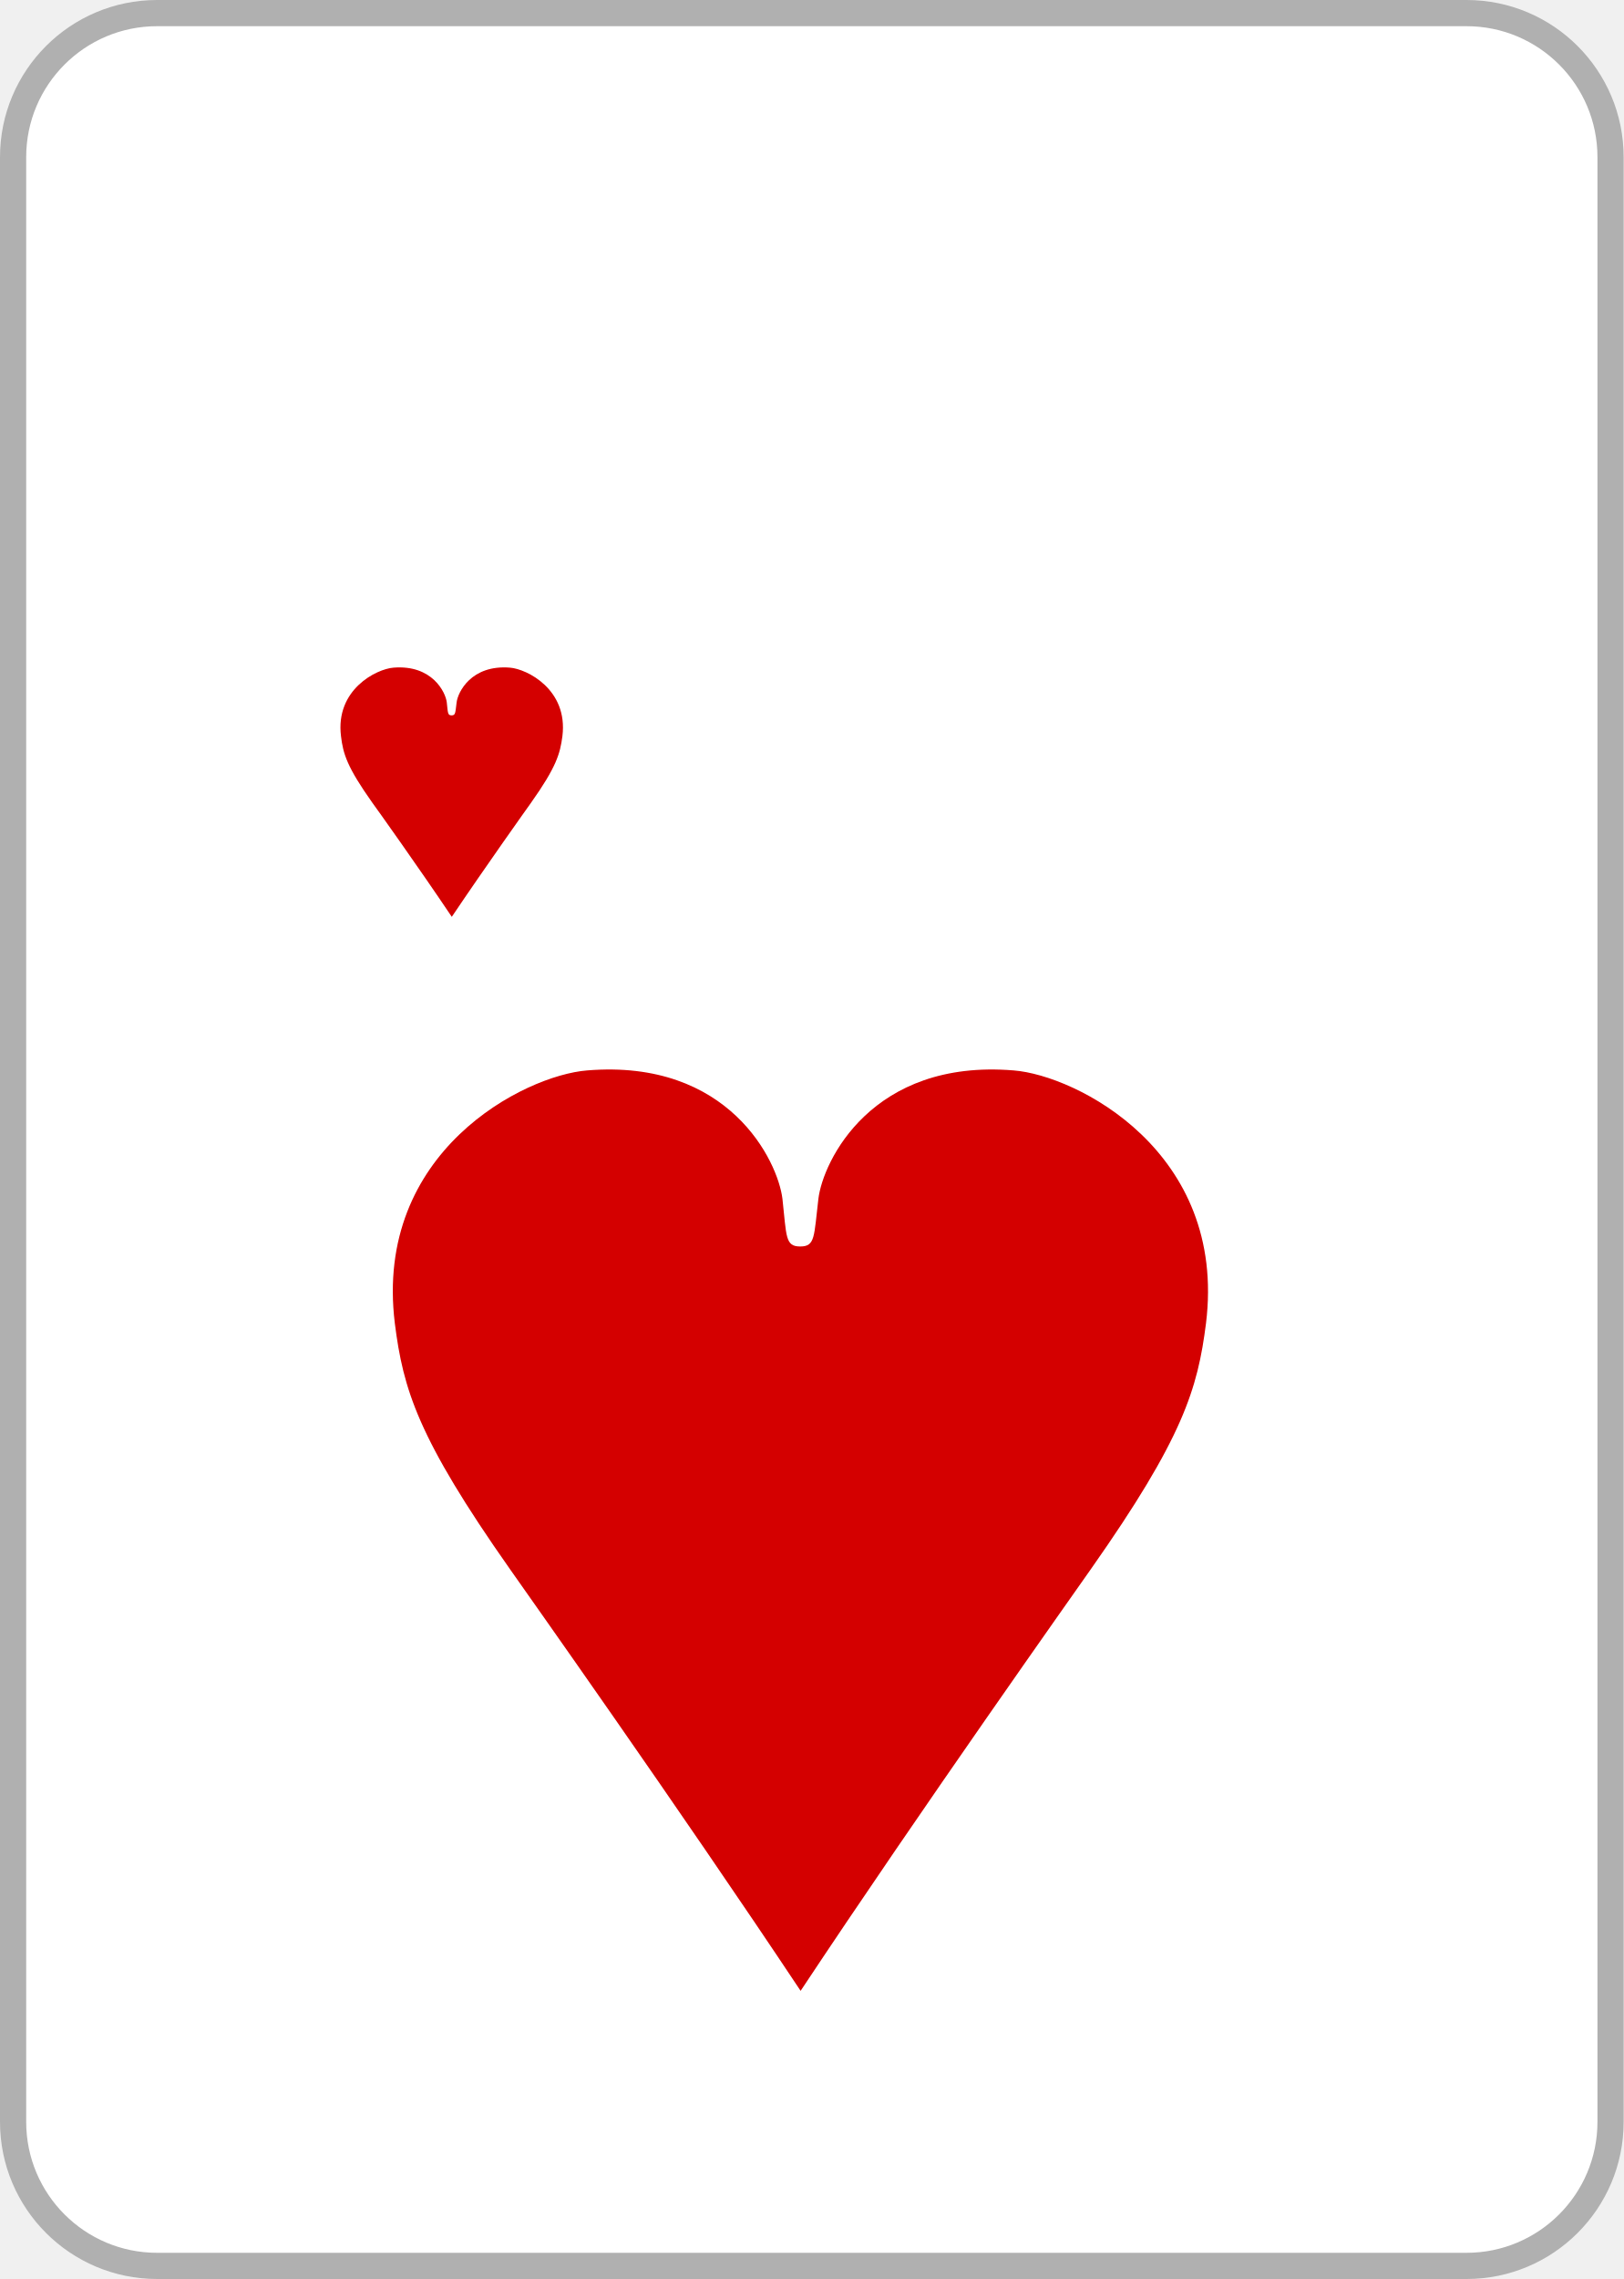
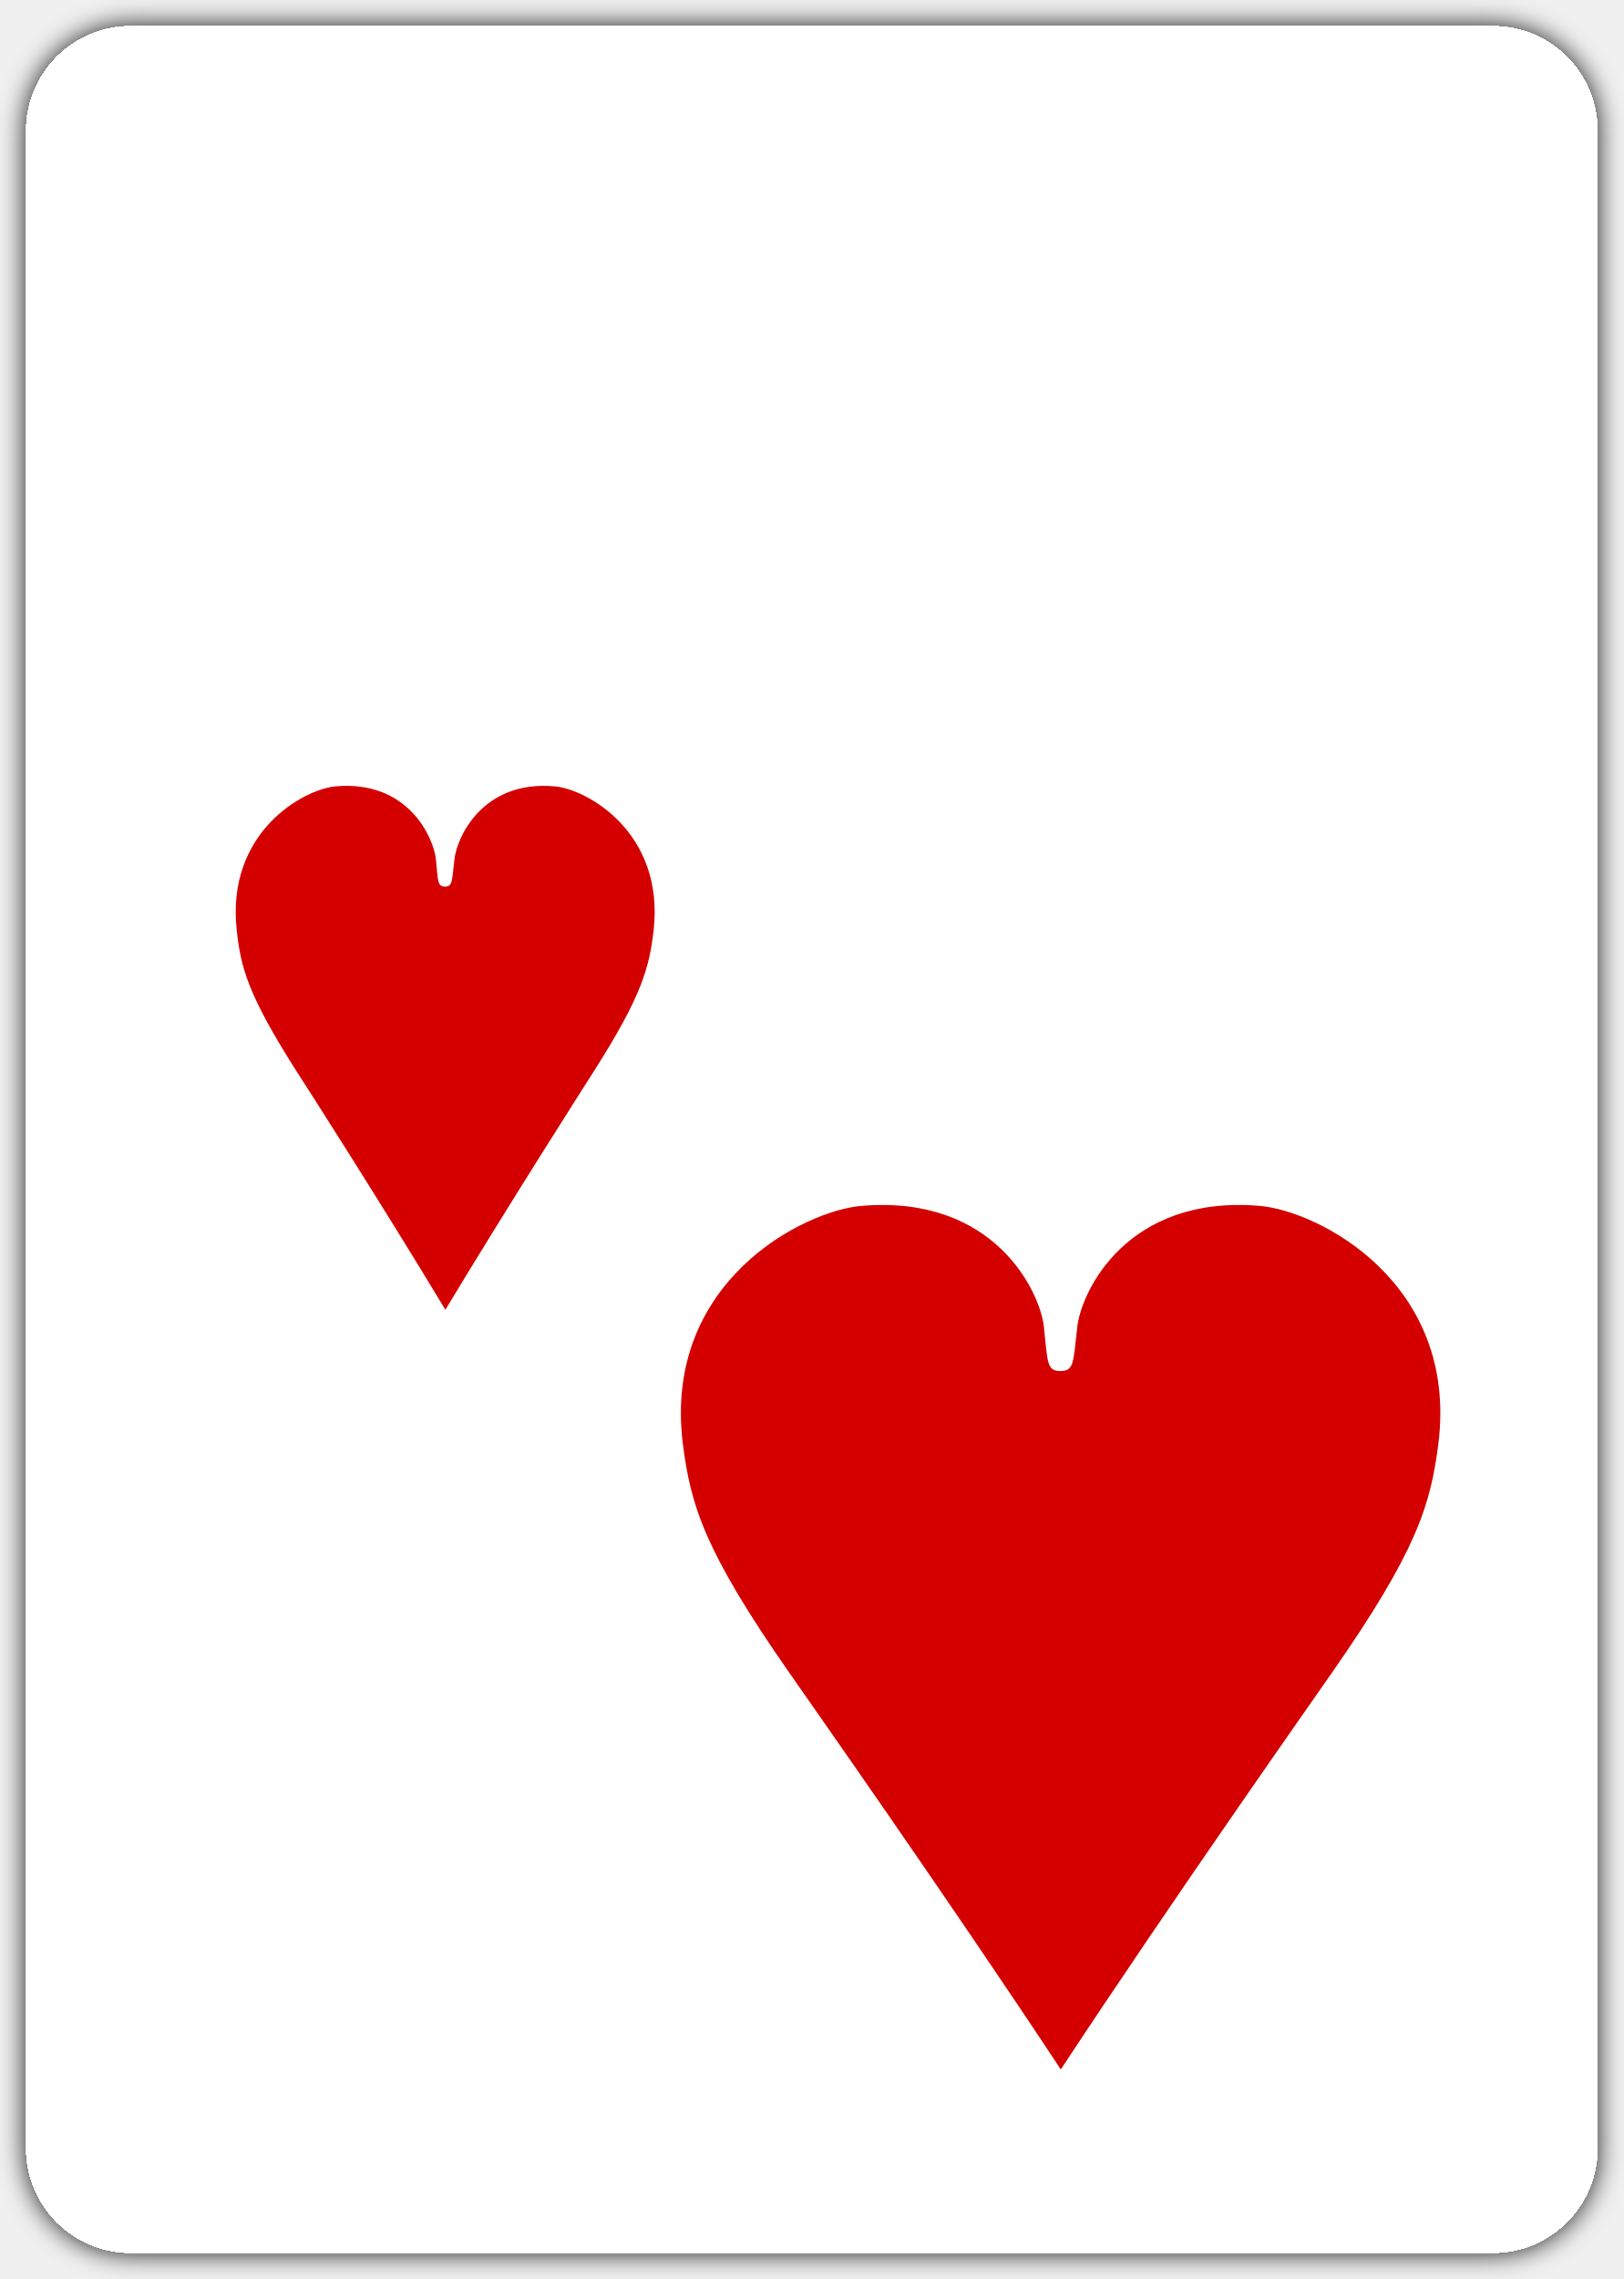
<svg xmlns="http://www.w3.org/2000/svg" width="62" height="87" viewBox="0 0 62 87" fill="none">
-   <rect x="0.5" y="0.5" width="61" height="86" rx="5.5" fill="white" stroke="#B0B0B0" />
-   <path d="M30.557 47.584C31.136 47.584 31.078 47.208 31.251 45.763C31.424 44.332 33.289 40.415 38.709 40.863C41.094 41.05 46.861 43.956 46.052 50.518C45.734 53.018 45.185 54.883 41.658 59.898C41.123 60.664 35.24 68.961 30.572 76C25.889 68.961 20.006 60.664 19.471 59.898C15.944 54.883 15.395 53.033 15.077 50.518C14.268 43.956 20.035 41.05 22.42 40.863C27.84 40.415 29.704 44.332 29.878 45.763C30.037 47.208 29.979 47.584 30.557 47.584Z" fill="#D40000" />
-   <path d="M17.245 27.309C17.399 27.309 17.385 27.206 17.436 26.816C17.48 26.427 17.994 25.369 19.471 25.487C20.125 25.538 21.697 26.324 21.476 28.102C21.388 28.778 21.241 29.285 20.279 30.644C20.132 30.849 18.531 33.097 17.252 35C15.974 33.097 14.365 30.842 14.218 30.644C13.256 29.285 13.102 28.785 13.021 28.102C12.801 26.324 14.373 25.538 15.027 25.487C16.503 25.369 17.017 26.427 17.061 26.816C17.105 27.213 17.091 27.309 17.245 27.309Z" fill="#D40000" />
+   <g filter="url(#filter0_d)">
+     <path d="M1 5C1 2.791 2.791 1 5 1H57C59.209 1 61 2.791 61 5V82C61 84.209 59.209 86 57 86H5C2.791 86 1 84.209 1 82V5Z" fill="white" />
+   </g>
+   <path d="M40.493 52.339C41.032 52.339 40.978 51.987 41.14 50.63C41.301 49.288 43.038 45.613 48.088 46.033C50.309 46.21 55.682 48.935 54.928 55.092C54.632 57.438 54.12 59.187 50.835 63.893C50.336 64.612 44.856 72.396 40.507 79C36.144 72.396 30.664 64.612 30.165 63.893C26.88 59.187 26.368 57.452 26.072 55.092C25.318 48.935 30.691 46.21 32.912 46.033C37.962 45.613 39.699 49.288 39.86 50.63C40.008 51.987 39.955 52.339 40.493 52.339Z" fill="#D40000" />
+   <path d="M16.993 33.846C17.284 33.846 17.256 33.63 17.353 32.812C17.436 31.994 18.404 29.772 21.184 30.019C22.415 30.127 25.375 31.778 24.96 35.512C24.794 36.931 24.518 37.996 22.706 40.85C22.429 41.282 19.414 46.004 17.007 50C14.6 46.004 11.571 41.267 11.294 40.85C9.482 37.996 9.192 36.947 9.04 35.512C8.625 31.778 11.585 30.127 12.816 30.019C15.596 29.772 16.564 31.994 16.647 32.812C16.73 33.645 16.703 33.846 16.993 33.846Z" fill="#D40000" />
+   <defs>
+     <filter id="filter0_d" x="0" y="0" width="62" height="87" filterUnits="userSpaceOnUse" color-interpolation-filters="sRGB">
+       <feFlood flood-opacity="0" result="BackgroundImageFix" />
+       <feColorMatrix in="SourceAlpha" type="matrix" values="0 0 0 0 0 0 0 0 0 0 0 0 0 0 0 0 0 0 127 0" result="hardAlpha" />
+       <feOffset />
+       <feGaussianBlur stdDeviation="0.5" />
+       <feComposite in2="hardAlpha" operator="out" />
+       <feColorMatrix type="matrix" values="0 0 0 0 0 0 0 0 0 0 0 0 0 0 0 0 0 0 0.9 0" />
+       <feBlend mode="normal" in2="BackgroundImageFix" result="effect1_dropShadow" />
+       <feBlend mode="normal" in="SourceGraphic" in2="effect1_dropShadow" result="shape" />
+     </filter>
+   </defs>
</svg>
